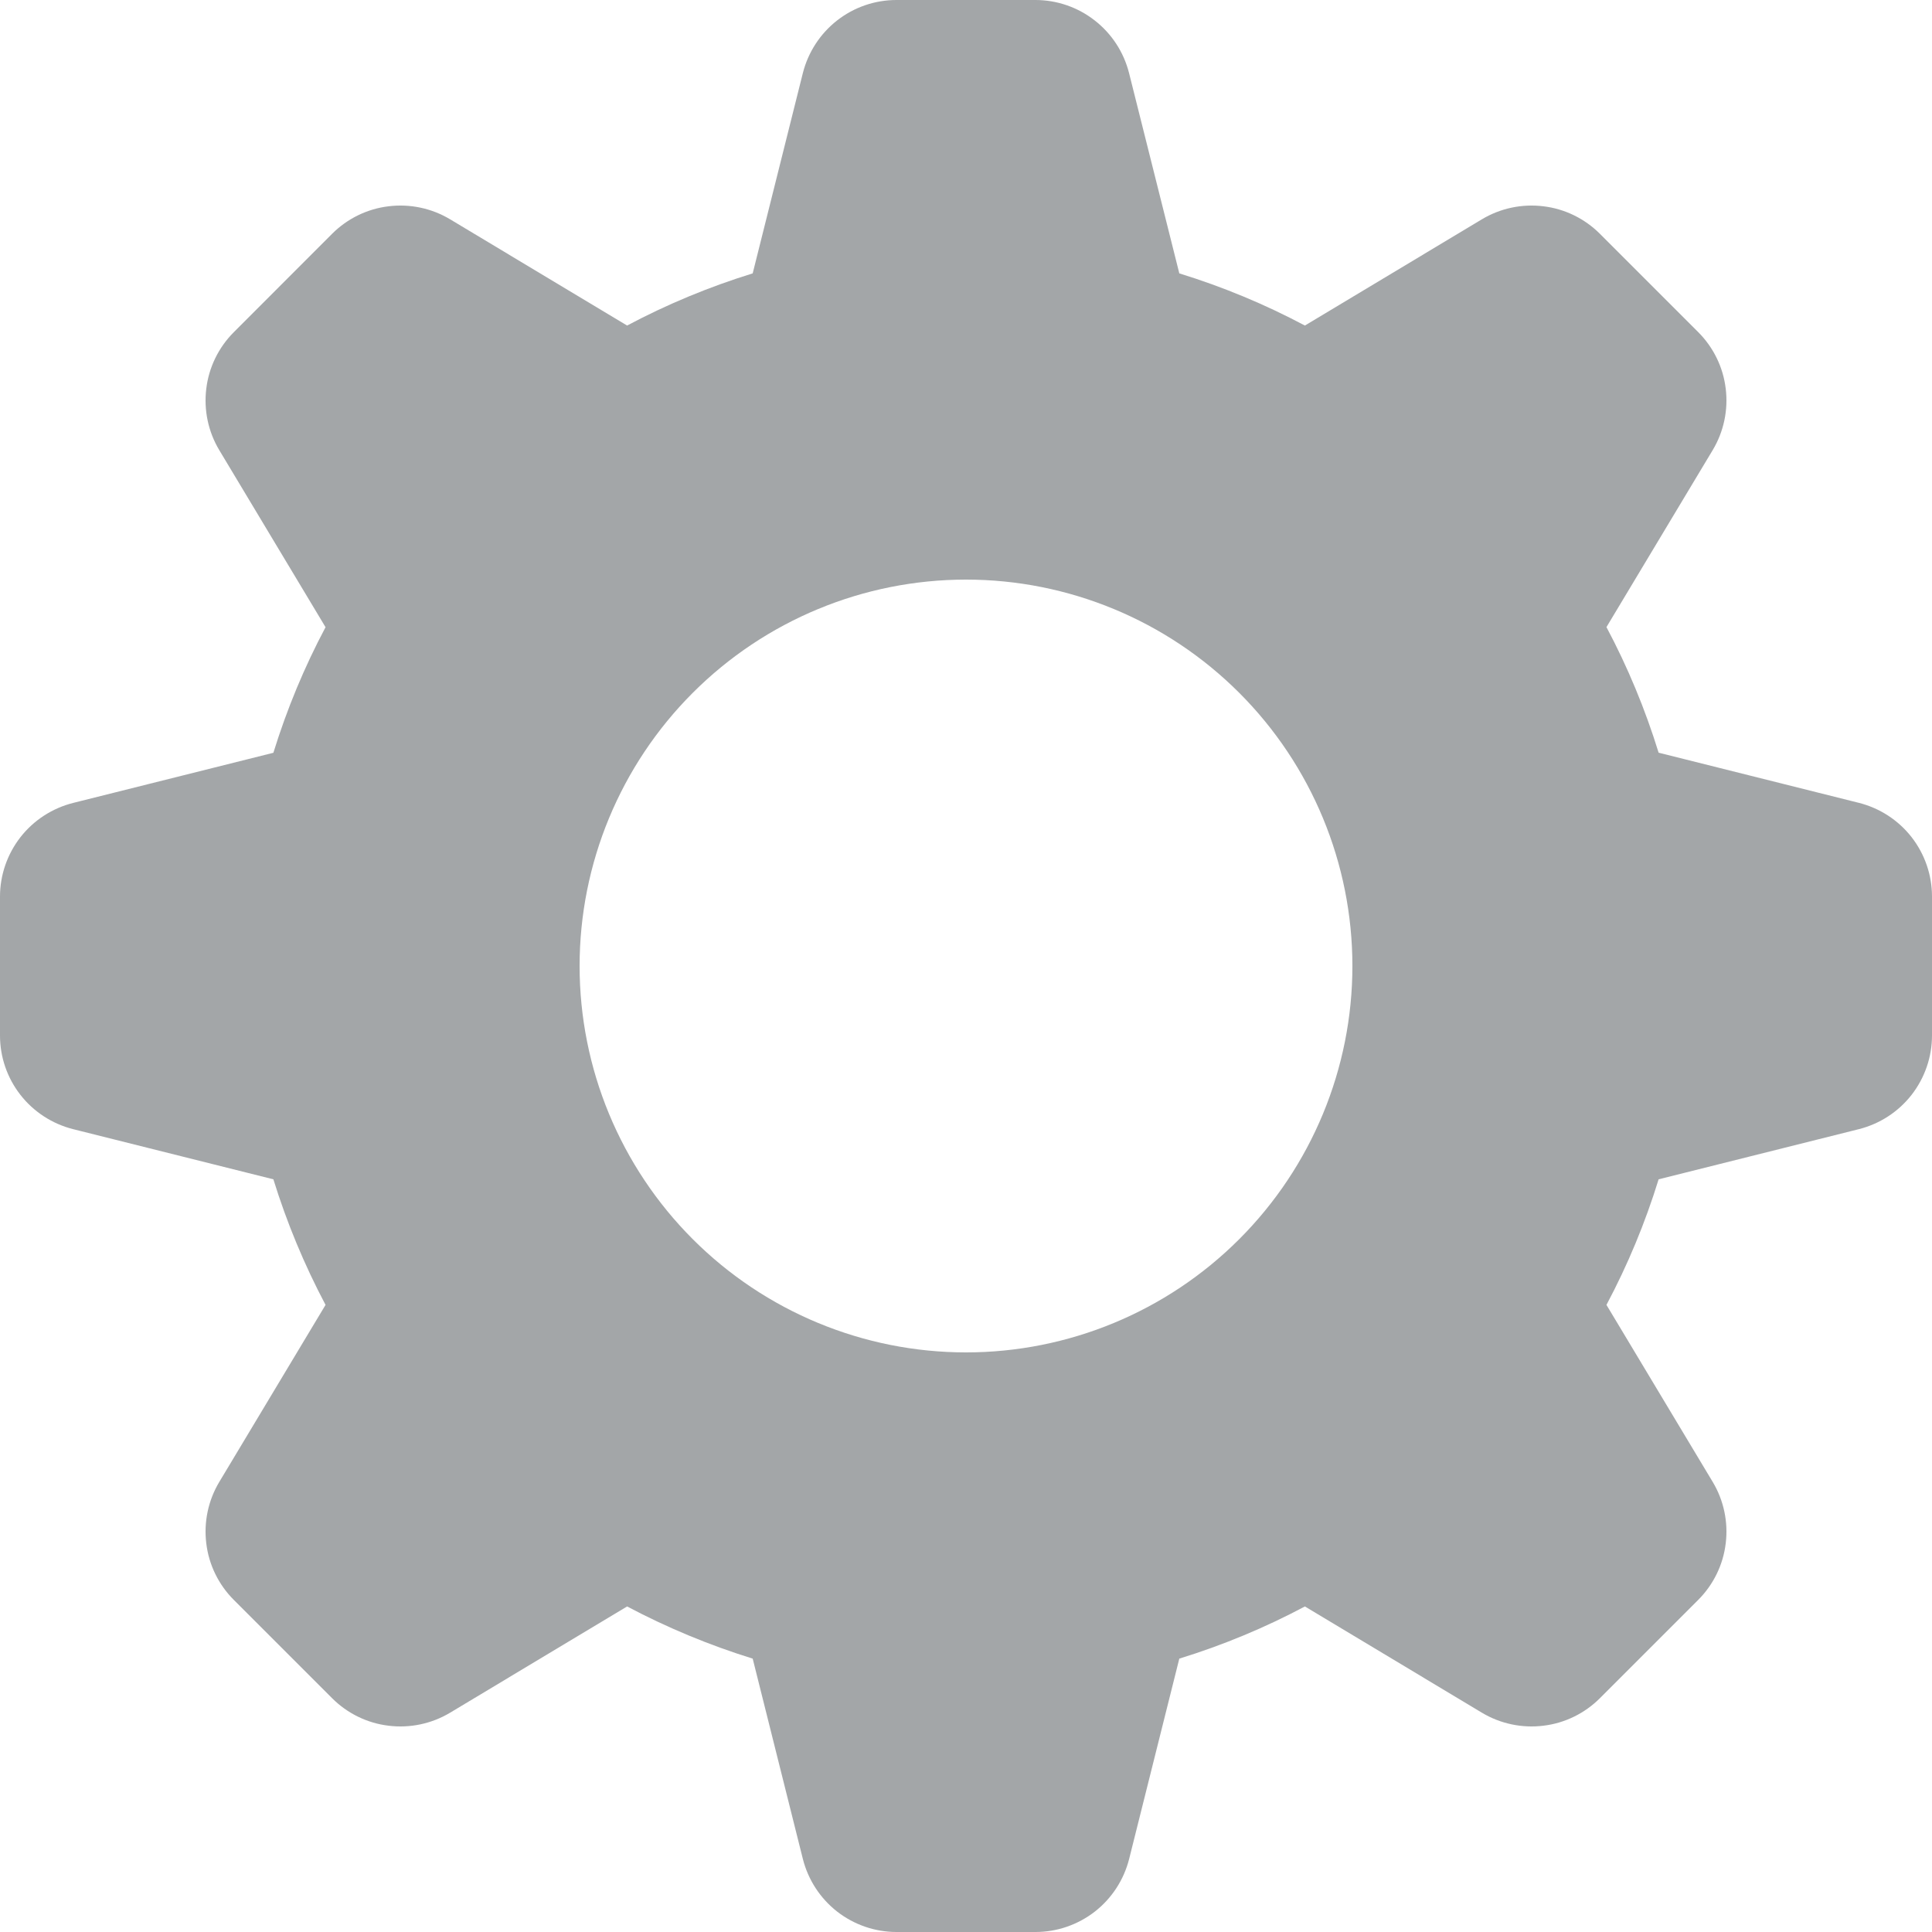
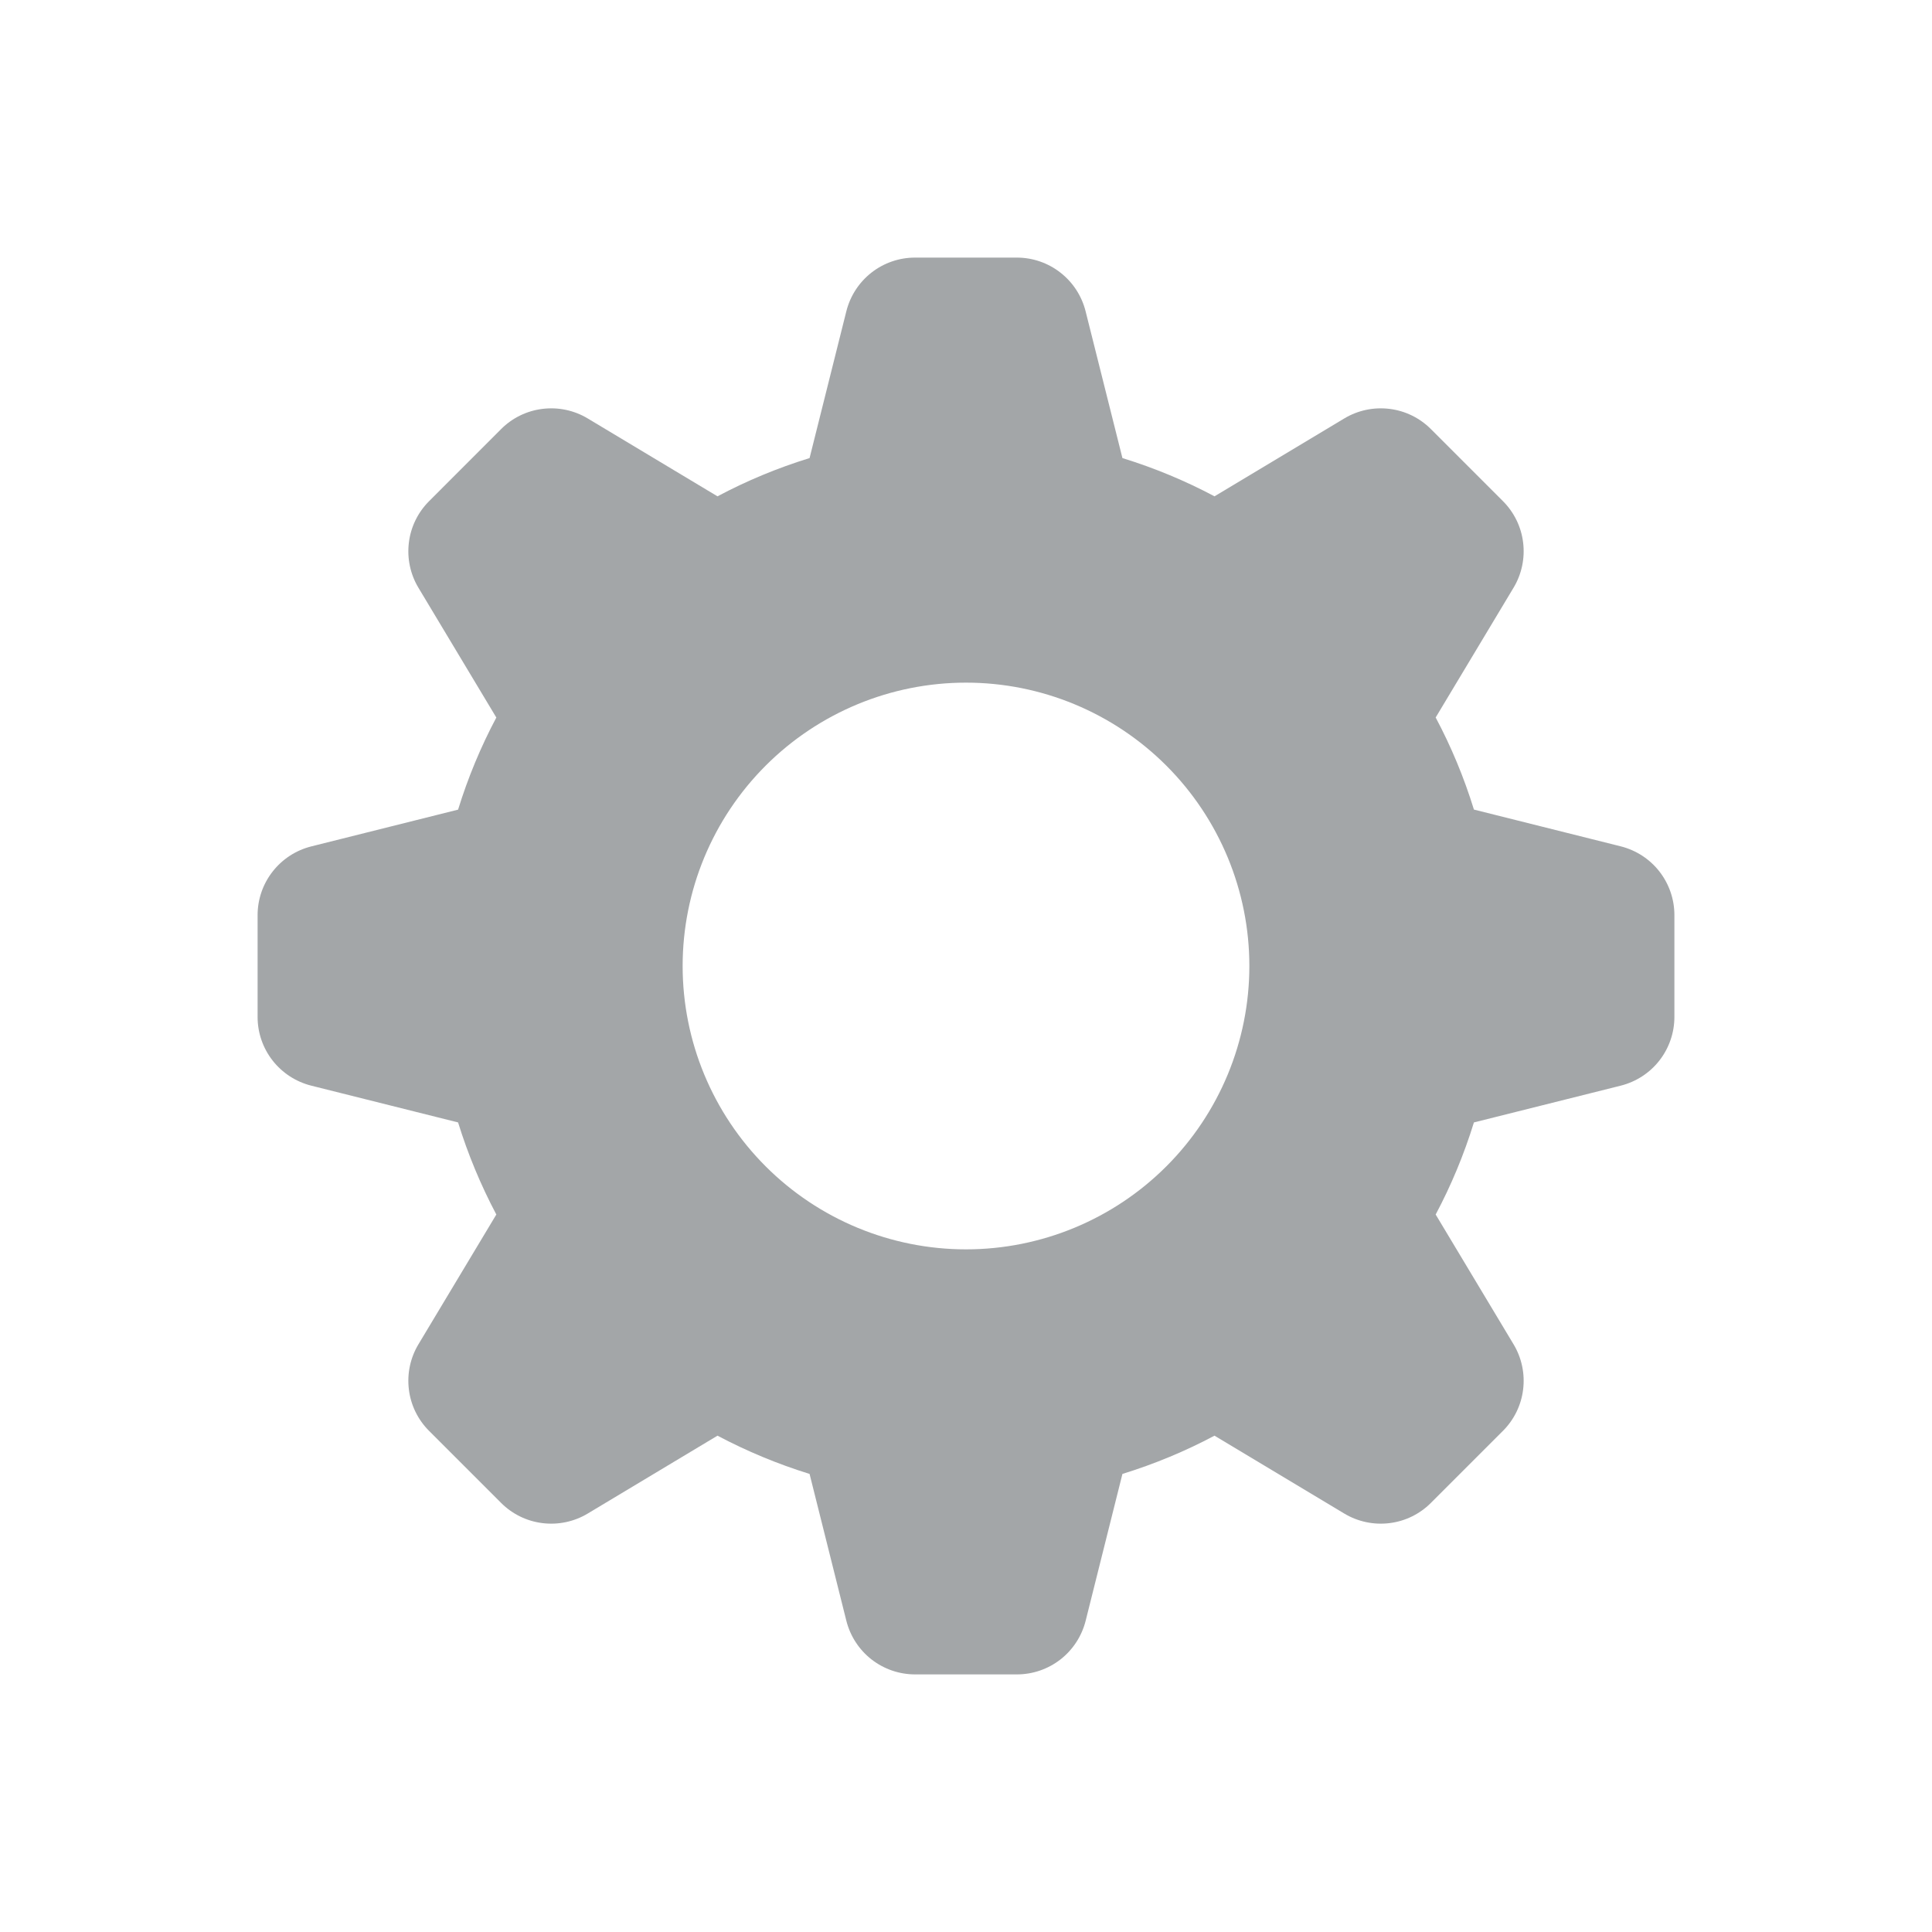
- <svg xmlns="http://www.w3.org/2000/svg" width="22" height="22" viewBox="0 0 22 22" fill="none">
-   <path fill-rule="evenodd" clip-rule="evenodd" d="M13.429 3.113C13.928 3.267 14.404 3.465 14.859 3.707L16.875 2.497C17.085 2.371 17.332 2.319 17.575 2.349C17.818 2.378 18.045 2.489 18.218 2.662L19.338 3.782C19.511 3.955 19.622 4.182 19.651 4.425C19.681 4.668 19.629 4.915 19.503 5.125L18.293 7.141C18.535 7.596 18.733 8.073 18.887 8.571L21.167 9.142C21.405 9.202 21.616 9.339 21.767 9.532C21.918 9.726 22 9.964 22 10.209V11.791C22 12.036 21.918 12.274 21.767 12.468C21.616 12.661 21.405 12.798 21.167 12.858L18.887 13.429C18.733 13.928 18.535 14.404 18.293 14.859L19.503 16.875C19.629 17.085 19.681 17.332 19.651 17.575C19.622 17.818 19.511 18.045 19.338 18.218L18.218 19.338C18.045 19.511 17.818 19.622 17.575 19.651C17.332 19.681 17.085 19.629 16.875 19.503L14.859 18.293C14.404 18.535 13.928 18.733 13.429 18.887L12.858 21.167C12.798 21.405 12.661 21.616 12.468 21.767C12.274 21.918 12.036 22 11.791 22H10.209C9.964 22 9.726 21.918 9.532 21.767C9.339 21.616 9.202 21.405 9.142 21.167L8.571 18.887C8.077 18.734 7.598 18.535 7.141 18.293L5.125 19.503C4.915 19.629 4.668 19.681 4.425 19.651C4.182 19.622 3.955 19.511 3.782 19.338L2.662 18.218C2.489 18.045 2.378 17.818 2.349 17.575C2.319 17.332 2.371 17.085 2.497 16.875L3.707 14.859C3.465 14.402 3.266 13.923 3.113 13.429L0.833 12.858C0.595 12.798 0.384 12.661 0.233 12.468C0.082 12.275 0 12.037 0 11.792V10.21C6.44648e-06 9.965 0.082 9.727 0.233 9.533C0.384 9.34 0.595 9.203 0.833 9.143L3.113 8.572C3.267 8.074 3.465 7.597 3.707 7.142L2.497 5.126C2.371 4.916 2.319 4.669 2.349 4.426C2.378 4.183 2.489 3.956 2.662 3.783L3.782 2.662C3.955 2.489 4.182 2.378 4.425 2.349C4.668 2.319 4.915 2.371 5.125 2.497L7.141 3.707C7.596 3.465 8.073 3.267 8.571 3.113L9.142 0.833C9.202 0.595 9.339 0.384 9.532 0.233C9.725 0.082 9.963 0 10.208 0H11.79C12.035 6.44648e-06 12.273 0.082 12.466 0.233C12.66 0.384 12.797 0.595 12.857 0.833L13.429 3.113ZM11 15.4C12.167 15.4 13.286 14.936 14.111 14.111C14.936 13.286 15.4 12.167 15.4 11C15.4 9.833 14.936 8.714 14.111 7.889C13.286 7.064 12.167 6.6 11 6.6C9.833 6.6 8.714 7.064 7.889 7.889C7.064 8.714 6.6 9.833 6.6 11C6.6 12.167 7.064 13.286 7.889 14.111C8.714 14.936 9.833 15.4 11 15.4Z" fill="#A3A6A8" />
+ <svg xmlns="http://www.w3.org/2000/svg" width="30" height="30" viewBox="0 0 30 30" fill="none">
+   <path fill-rule="evenodd" clip-rule="evenodd" d="M17.429 7.113C17.927 7.267 18.404 7.465 18.859 7.707L20.875 6.497C21.085 6.371 21.332 6.319 21.575 6.349C21.818 6.378 22.045 6.489 22.218 6.662L23.338 7.782C23.511 7.955 23.622 8.182 23.651 8.425C23.681 8.668 23.629 8.915 23.503 9.125L22.293 11.141C22.535 11.596 22.733 12.072 22.887 12.571L25.167 13.142C25.405 13.202 25.616 13.339 25.767 13.532C25.918 13.726 26 13.964 26 14.209V15.791C26 16.036 25.918 16.274 25.767 16.468C25.616 16.661 25.405 16.798 25.167 16.858L22.887 17.429C22.733 17.927 22.535 18.404 22.293 18.859L23.503 20.875C23.629 21.085 23.681 21.332 23.651 21.575C23.622 21.818 23.511 22.045 23.338 22.218L22.218 23.338C22.045 23.511 21.818 23.622 21.575 23.651C21.332 23.681 21.085 23.629 20.875 23.503L18.859 22.293C18.404 22.535 17.927 22.733 17.429 22.887L16.858 25.167C16.798 25.405 16.661 25.616 16.468 25.767C16.274 25.918 16.036 26 15.791 26H14.209C13.964 26 13.726 25.918 13.532 25.767C13.339 25.616 13.202 25.405 13.142 25.167L12.571 22.887C12.077 22.734 11.598 22.535 11.141 22.293L9.125 23.503C8.915 23.629 8.668 23.681 8.425 23.651C8.182 23.622 7.955 23.511 7.782 23.338L6.662 22.218C6.489 22.045 6.378 21.818 6.349 21.575C6.319 21.332 6.371 21.085 6.497 20.875L7.707 18.859C7.465 18.402 7.266 17.923 7.113 17.429L4.833 16.858C4.595 16.798 4.384 16.661 4.233 16.468C4.082 16.275 4 16.037 4 15.792V14.21C4 13.965 4.082 13.727 4.233 13.534C4.384 13.34 4.595 13.203 4.833 13.143L7.113 12.572C7.267 12.074 7.465 11.597 7.707 11.142L6.497 9.126C6.371 8.916 6.319 8.669 6.349 8.426C6.378 8.183 6.489 7.956 6.662 7.783L7.782 6.662C7.955 6.489 8.182 6.378 8.425 6.349C8.668 6.319 8.915 6.371 9.125 6.497L11.141 7.707C11.596 7.465 12.072 7.267 12.571 7.113L13.142 4.833C13.202 4.595 13.339 4.384 13.532 4.233C13.725 4.082 13.963 4 14.208 4H15.79C16.035 4 16.273 4.082 16.466 4.233C16.66 4.384 16.797 4.595 16.857 4.833L17.429 7.113ZM15 19.4C16.167 19.4 17.286 18.936 18.111 18.111C18.936 17.286 19.4 16.167 19.4 15C19.4 13.833 18.936 12.714 18.111 11.889C17.286 11.064 16.167 10.6 15 10.6C13.833 10.6 12.714 11.064 11.889 11.889C11.064 12.714 10.6 13.833 10.6 15C10.6 16.167 11.064 17.286 11.889 18.111C12.714 18.936 13.833 19.4 15 19.4Z" fill="#A3A6A8" />
</svg>
